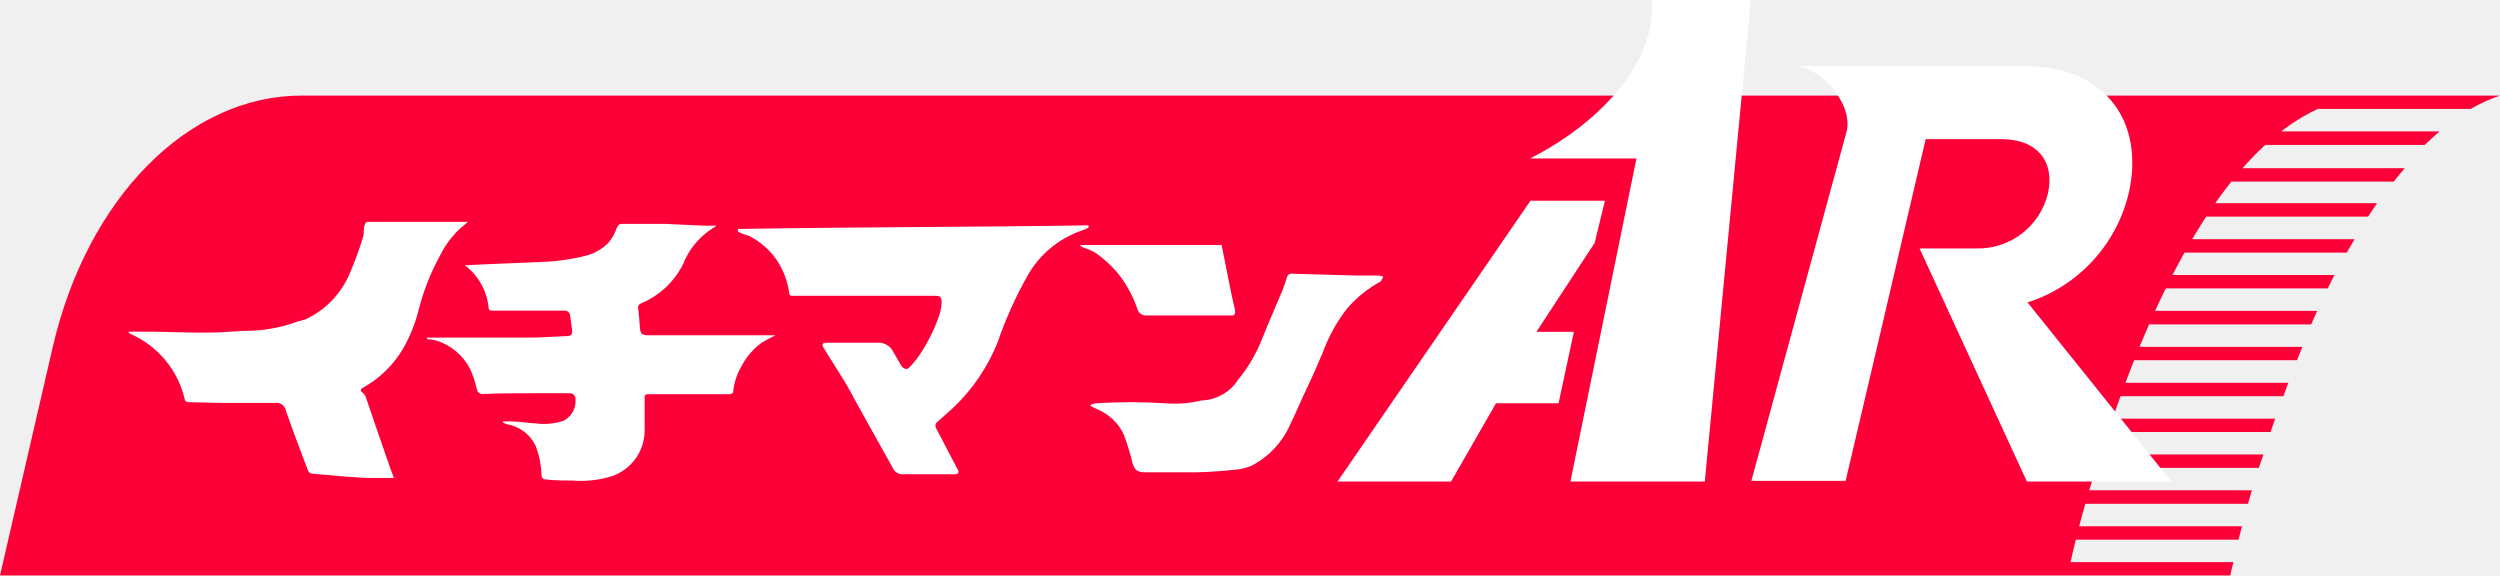
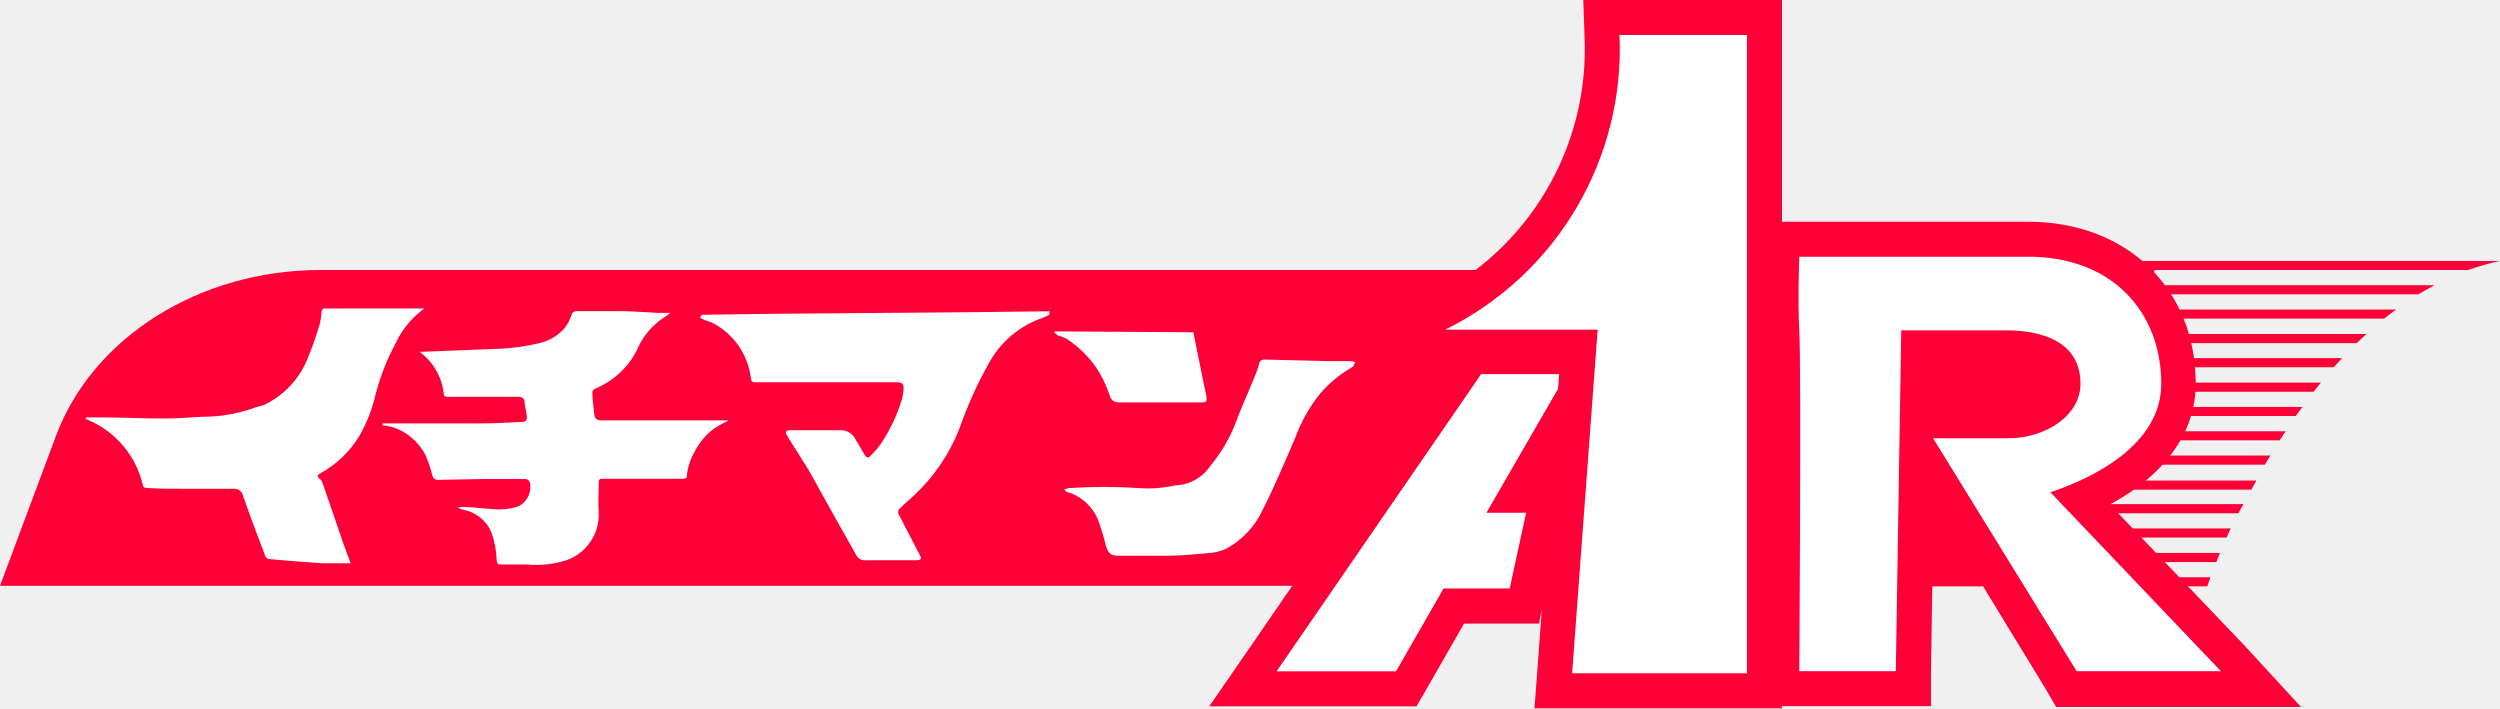
- <svg xmlns="http://www.w3.org/2000/svg" viewBox="0 0 151.44 34.86">
+ <svg xmlns="http://www.w3.org/2000/svg" viewBox="0 0 142.96 40.5">
  <defs>
    <style>.cls-1{fill:#fc0037;}.cls-2,.cls-3{fill:#fff;}.cls-3{fill-rule:evenodd;}</style>
  </defs>
-   <g id="レイヤー_4">
-     <path class="cls-1" d="M144 5.79h-125.73c-6.88 0-12.98 6.21-15.07 15.21l-3.2 13.86h125.25a62.16 62.16 0 0 1 1.89-7c1.16-3.43 6.7-22.07 16.86-22.07zM116.54 6.6h33.12a10.16 10.16 0 0 1 1.78-.81h-34.9zM116.54 8.78h30.34c.3-.29.6-.56.9-.82h-31.24zM116.54 11h28.46c.22-.28.44-.55.67-.81h-29.1zM116.54 13.12h26.91l.54-.81h-27.45zM116.54 15.3h25.62c.15-.27.31-.54.47-.81h-26.09zM116.54 17.47h24.46c.13-.27.27-.54.41-.81h-24.87zM116.54 19.65h23.46l.37-.82h-23.83zM116.54 21.82h22.6l.33-.81h-22.93zM116.54 24h21.78q.13-.39.3-.81h-22.08zM116.54 26.17h21l.28-.81h-21.3zM116.54 28.34h20.29l.2-.58.08-.23h-20.57zM116.54 30.52h19.63l.24-.82h-19.87zM116.54 32.69h19.06l.21-.81h-19.27zM116.54 34.86h18.57c0-.12.09-.4.18-.81h-18.75z" />
-     <path class="cls-2" d="M103.27 29.17l2.79-29.17h-6c.3 4-3.51 7.66-7.38 9.6h6.45l-4 19.57zM95.34 20.1h-2.27l3.53-5.39.62-2.55h-4.51l-11.69 17.01h6.88l2.72-4.74h3.79l.93-4.33zM122.6 4h-13.84c1.34 0 3.49 2.14 3.11 3.93l-5.78 21.2h5.71l2.35-10 .95-4.08 1.55-6.62h4.61c2.15 0 3.24 1.37 2.79 3.31a4.35 4.35 0 0 1-4.34 3.31h-3.43l6.5 14.12h8.75l-8.71-10.85a9.18 9.18 0 0 0 6.12-6.58c.98-4.19-1.23-7.74-6.34-7.74z" />
-     <path id="シェイプ_2383" class="cls-3" d="M25.86 20.45h6.16c.76 0 1.52-.06 2.27-.09.33 0 .4-.1.36-.42s-.08-.53-.11-.8a.33.33 0 0 0-.39-.32h-4.3c-.11 0-.23 0-.25-.16a3.68 3.68 0 0 0-1.44-2.59l1.45-.07 3.19-.13a13 13 0 0 0 2.77-.4 3 3 0 0 0 1.31-.79 2.94 2.94 0 0 0 .48-.87c.08-.17.13-.25.35-.25h2.55s1.58.07 2.37.11h.77l-.45.31a4.46 4.46 0 0 0-1.57 2.02 5 5 0 0 1-2.51 2.36c-.17.07-.24.15-.21.34.05.37.07.75.1 1.12s.1.49.5.49h7.71c-.28.14-.56.29-.83.45a4.07 4.07 0 0 0-1.22 1.42 3.72 3.72 0 0 0-.51 1.58.27.27 0 0 1-.2.12h-4.97a.16.16 0 0 0-.19.13.06.06 0 0 0 0 .06v1.95a2.93 2.93 0 0 1-2 2.83 6.32 6.32 0 0 1-2.37.26c-.51 0-1 0-1.55-.06-.21 0-.31-.05-.33-.3a5.26 5.26 0 0 0-.32-1.66 2.34 2.34 0 0 0-1.77-1.39l-.23-.09v-.08a4.36 4.36 0 0 1 .51 0c.49 0 1 .1 1.47.12a3.77 3.77 0 0 0 1.67-.16 1.33 1.33 0 0 0 .73-1.32.34.34 0 0 0-.39-.35h-2.34c-1 0-1.92 0-2.87.05a.34.34 0 0 1-.37-.28 6.66 6.66 0 0 0-.42-1.26 3.49 3.49 0 0 0-2-1.69 3 3 0 0 0-.6-.1zm18.85-6.58c7.08-.12 14.15-.11 21.23-.22v.14a2.65 2.65 0 0 1-.42.18 6 6 0 0 0-3.23 2.65 24.19 24.19 0 0 0-1.86 4.12 11.21 11.21 0 0 1-2.73 4l-1 .89a.35.35 0 0 0 0 .3l1.33 2.54c.09.18 0 .25-.2.26h-2.7a3 3 0 0 0-.42 0 .63.63 0 0 1-.63-.39c-.74-1.33-1.49-2.65-2.23-4-.23-.42-.46-.86-.71-1.27l-1.22-1.95c-.17-.27-.12-.36.21-.36h3a1 1 0 0 1 1 .59l.5.86s.25.26.43.07a5.13 5.13 0 0 0 .69-.85 10.24 10.24 0 0 0 1.18-2.43 3.3 3.3 0 0 0 .11-.69c0-.31-.08-.39-.38-.39h-8.66c-.14 0-.18-.06-.2-.2a4.7 4.7 0 0 0-.77-2 4.48 4.48 0 0 0-1.64-1.42 4.13 4.13 0 0 0-.42-.14 1.51 1.51 0 0 1-.28-.15zm-36.93 6.22h1c1.27 0 2.54.07 3.82.06.89 0 1.78-.11 2.67-.12a8.91 8.91 0 0 0 2.75-.55l.5-.14a5.38 5.38 0 0 0 2.66-2.76 22 22 0 0 0 .82-2.24c.07-.23 0-.49.1-.74a.22.22 0 0 1 .14-.16h6.11l-.51.43a5.69 5.69 0 0 0-1.2 1.64 14.05 14.05 0 0 0-1.26 3.18 9.21 9.21 0 0 1-1 2.49 6.44 6.44 0 0 1-2.38 2.3c-.17.09-.22.19 0 .33a.66.66 0 0 1 .15.22c.42 1.22.83 2.45 1.26 3.67.14.43.3.84.45 1.25h-1.7c-1.09-.06-2.19-.16-3.28-.26a.31.31 0 0 1-.22-.18c-.46-1.21-.92-2.41-1.34-3.63a.57.57 0 0 0-.65-.47h-3.1l-2.2-.05a.25.25 0 0 1-.17-.13 5.74 5.74 0 0 0-3.29-4l-.11-.06v-.05zm58.28 4.44a1.12 1.12 0 0 1 .31-.1 33 33 0 0 1 4.22 0 7 7 0 0 0 2.23-.18h.1a2.72 2.72 0 0 0 2.08-1.25 9.09 9.09 0 0 0 1.43-2.42c.4-1 .84-2 1.26-3 .1-.25.18-.5.26-.76a.29.29 0 0 1 .32-.24l3.9.11h1.35a1.07 1.07 0 0 1 .27.07c-.06.11-.1.26-.19.31a7.24 7.24 0 0 0-2 1.62 9.82 9.82 0 0 0-1.46 2.63c-.31.75-.64 1.5-1 2.25s-.65 1.46-1 2.18a5.12 5.12 0 0 1-2.3 2.45 3.11 3.11 0 0 1-1 .25c-.76.08-1.52.14-2.29.16h-3.22c-.45 0-.62-.17-.74-.61a13.78 13.78 0 0 0-.52-1.69 3.08 3.08 0 0 0-1.56-1.5l-.36-.17-.12-.1zm7.94-9.69l.57 2.85c.08.37.16.75.25 1.12 0 .21 0 .31-.23.3h-5.13a.54.54 0 0 1-.57-.41 7.08 7.08 0 0 0-1-1.92 6.83 6.83 0 0 0-1.61-1.52 3.13 3.13 0 0 0-.6-.24 1.67 1.67 0 0 1-.23-.12.14.14 0 0 1 0-.06z" />
+   <g id="レイヤー_2" data-name="レイヤー 2">
+     <g id="レイヤー_4" data-name="レイヤー 4">
+       <path class="cls-1" d="M107.22,15.44h33.91a15.43,15.43,0,0,1,1.83-.52H107.22Z" />
+       <path class="cls-1" d="M107.22,16.83h31.06l.93-.52h-32Z" />
+       <path class="cls-1" d="M107.22,18.22h29.11l.68-.52H107.22Z" />
+       <path class="cls-1" d="M107.22,19.62h27.55c.18-.18.37-.35.56-.52H107.22Z" />
+       <path class="cls-1" d="M107.22,21h26.23l.48-.52H107.22Z" />
+       <path class="cls-1" d="M107.22,22.4H132.3l.42-.52h-25.5Z" />
+       <path class="cls-1" d="M107.22,23.79h24.06l.38-.52H107.22Z" />
+       <path class="cls-1" d="M107.22,25.18h23.14l.34-.52H107.22Z" />
+       <path class="cls-1" d="M107.22,26.57h22.29l.32-.52H107.22Z" />
+       <path class="cls-1" d="M107.22,28h21.52l.29-.52H107.22Z" />
+       <path class="cls-1" d="M107.22,29.35H128l.2-.37s.06-.1.09-.15H107.22Z" />
+       <path class="cls-1" d="M107.22,30.74h20.1l.24-.52H107.22Z" />
+       <path class="cls-1" d="M107.22,32.14h19.52c.06-.17.13-.34.21-.52H107.22Z" />
+       <path class="cls-1" d="M107.22,33.53h19l.18-.52H107.22Z" />
+       <path class="cls-1" d="M123.21,15.44H18.33c-6.91,0-13,3.83-15.12,9.46L0,33.5H117.75Z" />
+       <path class="cls-2" d="M118.17,39.38,109.6,25.47l-.22,13.91h-7.62l.12-1.11c0-.06.12-17.2,0-19.32-.1-1.75,0-4.2,0-4.31l0-1h14c5.06,0,8.59,3.4,8.59,8.26,0,3.48-3,5.52-5.58,6.61l10.34,10.83Zm-3.31-15.32c1.49,0,3.09-.85,3.09-2.12s-1.09-2.05-3.25-2.05h-5l-.07,4.17Z" />
+       <path class="cls-1" d="M116,14.68c4.81,0,7.59,3.2,7.59,7.26,0,3.48-3.86,5.38-6.34,6.21L127,38.38h-8.25l-8.21-13.32h4.34c2,0,4.09-1.24,4.09-3.12,0-2.41-2.22-3.05-4.25-3.05h-6l-.31,19.49h-5.52c0-.07.12-17.32,0-19.49-.1-1.72,0-4.21,0-4.21H116m-13.09,23.7h0M116,12.68H101l-.07,1.93c0,.1-.1,2.6,0,4.39.11,2,0,17.85,0,19.26l-.22,2.12h9.71l0-2,.15-9.49L117,39.43l.58,1h14L128.43,37l-7.78-8.15c3.16-1.7,4.91-4.13,4.91-6.91,0-5.45-3.94-9.26-9.59-9.26Zm-5.3,8.21h4c2.25,0,2.25.76,2.25,1.05,0,.51-1,1.12-2.09,1.12h-4.22l0-2.17Z" />
+       <polygon class="cls-2" points="71.05 39.39 84.12 20.38 91.33 20.38 86.74 28.32 88.52 28.32 87.15 34.65 83.13 34.65 80.41 39.39 71.05 39.39" />
+       <path class="cls-1" d="M89.59,21.38,85,29.32h2.27l-.94,4.33H82.55l-2.72,4.74H73l11.7-17h4.94m3.47-2H83.6l-.6.87-11.69,17-2.16,3.13H81l.58-1,2.14-3.73H88l.34-1.58.93-4.33.52-2.42H88.47l2.86-4.94,1.73-3Z" />
+       <path class="cls-2" d="M88.82,39.5l1.46-19.65H78.42L82.19,18A16.9,16.9,0,0,0,91.61,2l0-1h9.32V39.5Z" />
+       <path class="cls-1" d="M99.9,2V38.5h-10l1.46-19.65H82.64A17.9,17.9,0,0,0,92.61,2H99.9m2-2H90.54l.07,2.07a15.87,15.87,0,0,1-8.87,15L74.2,20.85h15l-1.29,17.5-.16,2.15H101.9V0Z" />
+       <path id="シェイプ_2383" data-name="シェイプ 2383" class="cls-3" d="M21.87,24.21h.86l4.93,0c.71,0,1.42-.05,2.13-.08.3,0,.37-.09.33-.4S30,23.2,30,23s-.14-.31-.36-.31l-2.72,0c-.44,0-.87,0-1.31,0-.11,0-.21,0-.23-.15A3.46,3.46,0,0,0,24,20.12l1.35-.05,3-.12A12,12,0,0,0,31,19.58a2.76,2.76,0,0,0,1.23-.75,2.46,2.46,0,0,0,.45-.81.3.3,0,0,1,.33-.23c.79,0,1.59,0,2.38,0s1.49.07,2.23.1l.72,0a4.44,4.44,0,0,1-.42.3A4.11,4.11,0,0,0,36.43,20a4.66,4.66,0,0,1-2.36,2.21c-.15.07-.22.14-.19.32,0,.35.06.7.09,1.05s.1.46.47.46h3l4.12,0,.11,0c-.27.13-.52.27-.77.42a3.66,3.66,0,0,0-1.16,1.34,3.35,3.35,0,0,0-.47,1.48.22.22,0,0,1-.18.1c-1,0-1.94,0-2.91,0H34.42a.15.15,0,0,0-.18.13v.06c0,.6-.05,1.21,0,1.82a2.76,2.76,0,0,1-1.86,2.65,5.57,5.57,0,0,1-2.22.24c-.48,0-1,0-1.45,0-.21,0-.29,0-.31-.28a5.2,5.2,0,0,0-.3-1.56,2.19,2.19,0,0,0-1.66-1.3,2,2,0,0,1-.22-.09V29a2.57,2.57,0,0,1,.48,0c.46,0,.92.09,1.38.1a3.5,3.5,0,0,0,1.57-.15,1.22,1.22,0,0,0,.67-1.23.31.31,0,0,0-.36-.33H27.76l-2.7.05c-.2,0-.28-.08-.34-.26a6.83,6.83,0,0,0-.4-1.18,3.24,3.24,0,0,0-1.88-1.58,3.78,3.78,0,0,0-.57-.1ZM40.12,18c6.63-.11,13.27-.1,19.9-.2L60,18a3.39,3.39,0,0,1-.39.18,5.54,5.54,0,0,0-3,2.48,23.09,23.09,0,0,0-1.75,3.86,10.48,10.48,0,0,1-2.56,3.78c-.3.28-.61.54-.91.84a.32.32,0,0,0,0,.27l1.24,2.39c.08.16,0,.23-.19.24l-2.53,0c-.13,0-.26,0-.39,0a.56.56,0,0,1-.59-.36c-.7-1.24-1.4-2.48-2.09-3.72-.22-.4-.43-.8-.67-1.19-.37-.61-.76-1.21-1.14-1.82-.16-.26-.11-.35.2-.35.93,0,1.87,0,2.81,0a.94.94,0,0,1,.9.56c.17.26.32.54.48.81s.23.23.39.06a4.61,4.61,0,0,0,.66-.8,9.46,9.46,0,0,0,1.09-2.35,2.85,2.85,0,0,0,.11-.65c0-.29-.08-.36-.36-.37H49.25c-1.7,0-3.41,0-5.11,0h-1c-.12,0-.17-.05-.19-.18a4.32,4.32,0,0,0-.72-1.92,4.22,4.22,0,0,0-1.53-1.32,2.67,2.67,0,0,0-.4-.13l-.26-.14ZM4.93,23.87c.32,0,.65,0,1,0,1.2,0,2.39.07,3.58.06.84,0,1.67-.1,2.51-.11a8.46,8.46,0,0,0,2.58-.52l.47-.13a5,5,0,0,0,2.49-2.59,21.76,21.76,0,0,0,.74-2.1,5.21,5.21,0,0,0,.09-.69.2.2,0,0,1,.13-.15c.43,0,.87,0,1.3,0l2.37,0h2.06l-.47.4a5,5,0,0,0-1.13,1.54,13.22,13.22,0,0,0-1.18,3,8.37,8.37,0,0,1-.91,2.33,6,6,0,0,1-2.26,2.17c-.16.08-.21.18,0,.31a.6.6,0,0,1,.14.21c.4,1.14.78,2.29,1.18,3.44.14.4.29.79.43,1.17-.55,0-1.08,0-1.6,0-1-.06-2.05-.15-3.08-.24a.31.31,0,0,1-.2-.17c-.43-1.13-.86-2.27-1.26-3.41a.53.53,0,0,0-.6-.44c-1,0-1.94,0-2.91,0-.69,0-1.38,0-2.06-.05a.2.2,0,0,1-.16-.12A5.36,5.36,0,0,0,5,24l-.1-.06v-.05ZM60.84,28a1.4,1.4,0,0,1,.29-.09,30.78,30.78,0,0,1,4,0,7,7,0,0,0,2.09-.16l.09,0a2.53,2.53,0,0,0,1.94-1.16,8.63,8.63,0,0,0,1.35-2.26c.37-1,.78-1.89,1.17-2.84a5.93,5.93,0,0,0,.24-.71.28.28,0,0,1,.31-.22l3.66.09,1.26,0a1.22,1.22,0,0,1,.26.06c-.06.1-.1.25-.18.29a6.92,6.92,0,0,0-1.84,1.52A8.89,8.89,0,0,0,74.08,25c-.29.7-.6,1.4-.91,2.1s-.61,1.37-.94,2a4.85,4.85,0,0,1-2.15,2.3,3,3,0,0,1-1,.23c-.71.07-1.43.13-2.14.15-1,0-2,0-3,0-.43,0-.58-.16-.7-.57a12.69,12.69,0,0,0-.49-1.59,2.81,2.81,0,0,0-1.46-1.4L61,28.13l-.11-.1ZM68.24,19c.18.91.36,1.79.54,2.67.07.35.14.7.22,1.06,0,.19,0,.28-.21.28H64a.5.5,0,0,1-.54-.38,6.49,6.49,0,0,0-.91-1.8,6.42,6.42,0,0,0-1.51-1.43,2.51,2.51,0,0,0-.56-.22L60.29,19l0-.05Z" />
+     </g>
  </g>
</svg>
